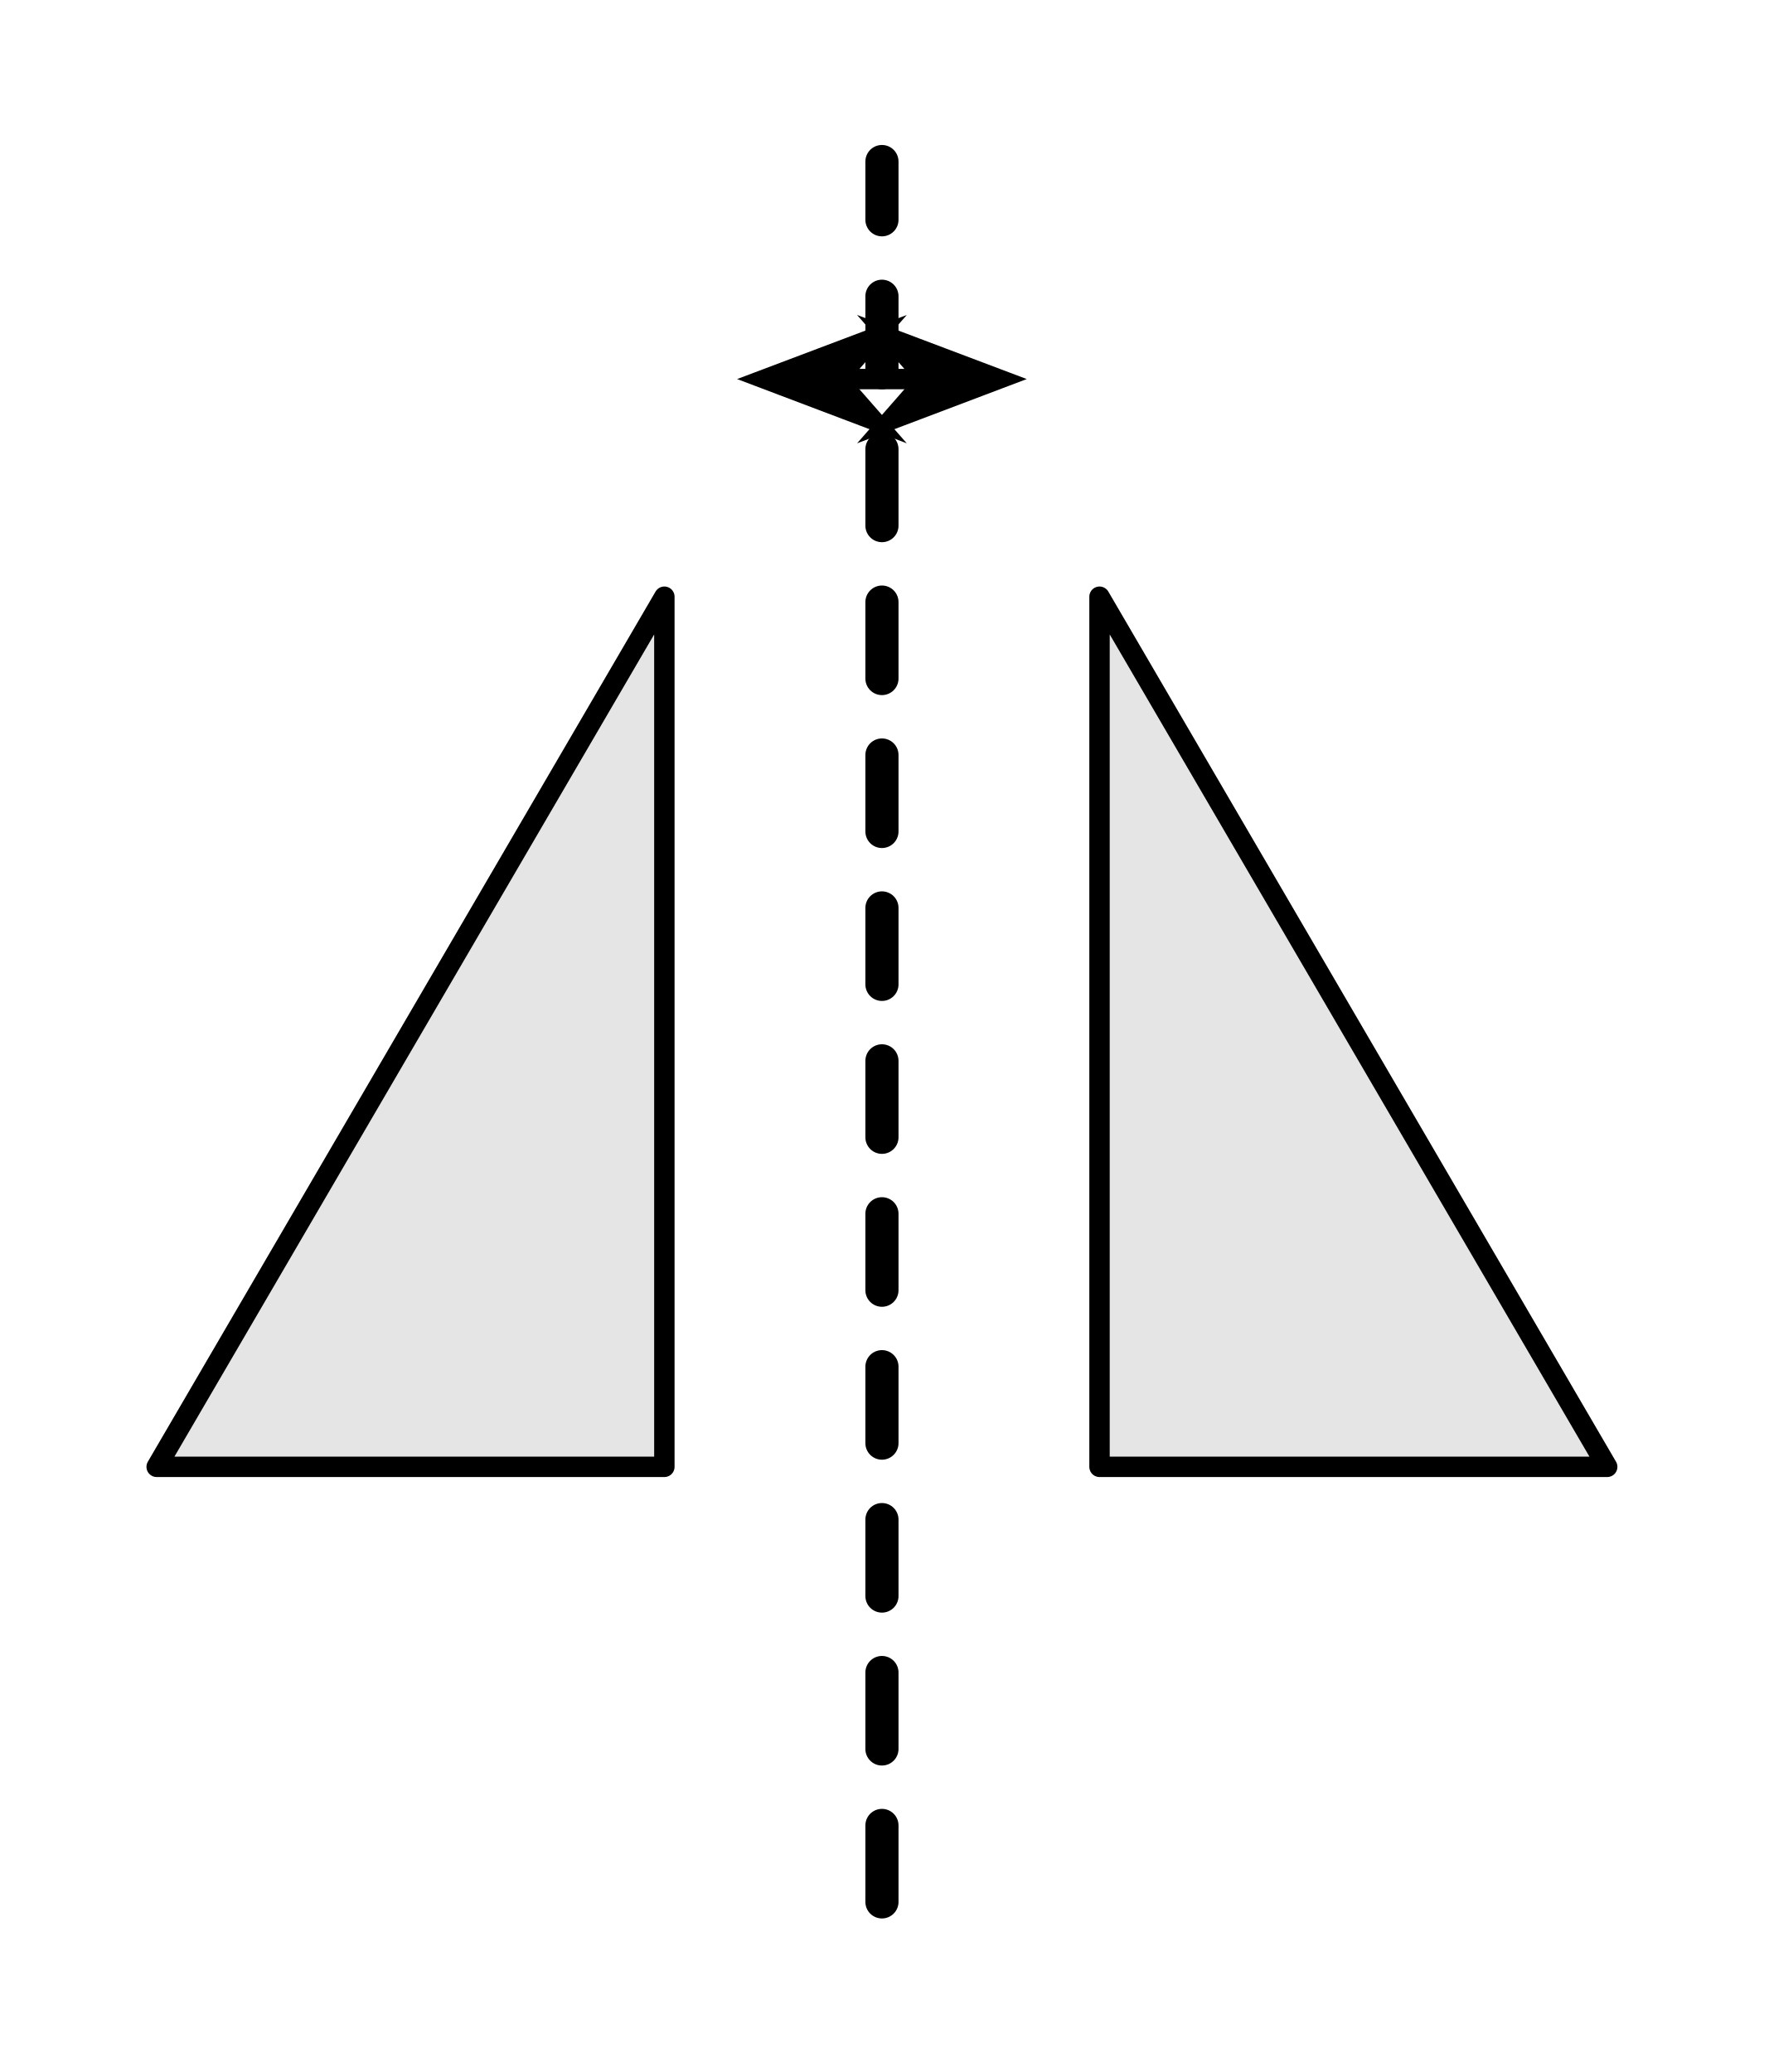
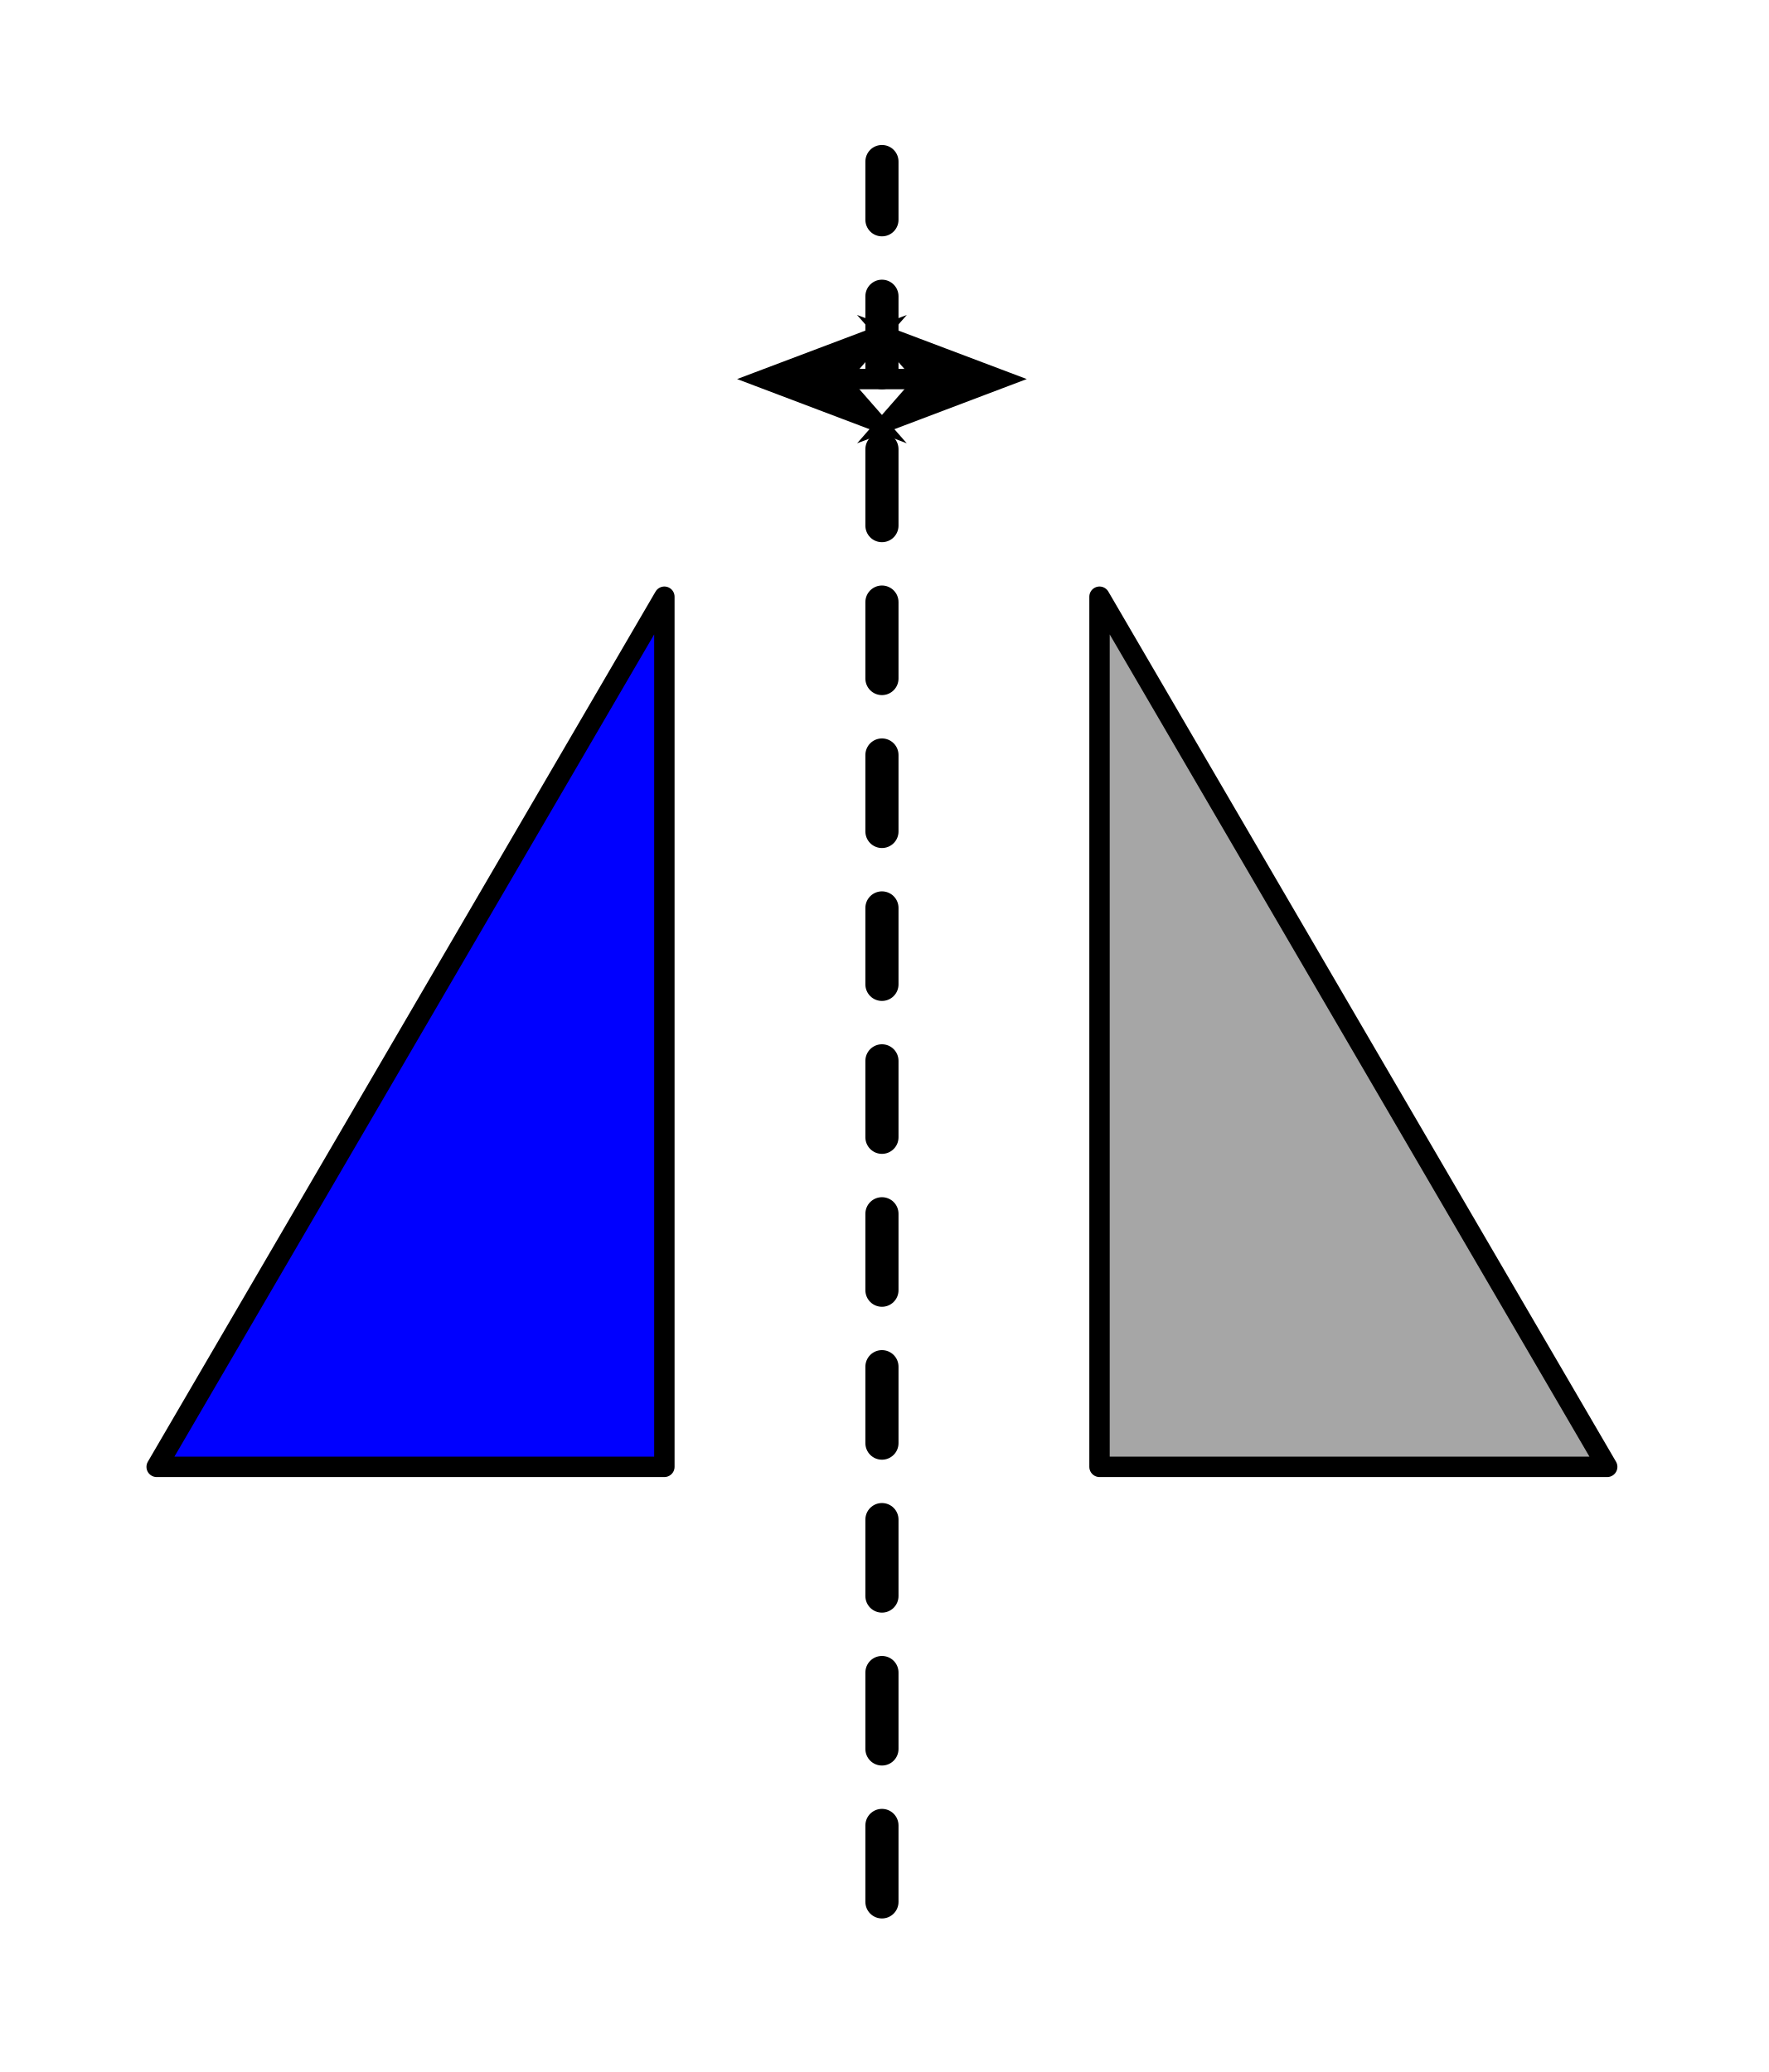
<svg xmlns="http://www.w3.org/2000/svg" width="68.828" height="80.665" viewBox="0 0 68.828 80.665">
  <path fill="none" stroke-width="1.295" stroke-linecap="round" stroke-linejoin="round" stroke="rgb(0%, 0%, 0%)" stroke-opacity="1" stroke-dasharray="2.989 2.989" stroke-miterlimit="10" d="M -0 -34.017 L -0 34.018 " transform="matrix(0.995864, 0, 0, -0.995864, 34.32836, 40.16619)" />
-   <path fill-rule="nonzero" fill="rgb(89.999%, 89.999%, 89.999%)" fill-opacity="1" stroke-width="0.797" stroke-linecap="round" stroke-linejoin="round" stroke="rgb(0%, 0%, 0%)" stroke-opacity="1" stroke-miterlimit="10" d="M -28.348 -17.01 L -8.504 -17.01 L -8.504 17.006 Z M -28.348 -17.01 " transform="matrix(0.995864, 0, 0, -0.995864, 34.32836, 40.16619)" />
-   <path fill-rule="nonzero" fill="rgb(89.999%, 89.999%, 89.999%)" fill-opacity="1" stroke-width="0.797" stroke-linecap="round" stroke-linejoin="round" stroke="rgb(0%, 0%, 0%)" stroke-opacity="1" stroke-miterlimit="10" d="M 28.347 -17.01 L 8.504 -17.01 L 8.504 17.006 Z M 28.347 -17.01 " transform="matrix(0.995864, 0, 0, -0.995864, 34.32836, 40.16619)" />
+   <path fill-rule="nonzero" fill="rgb(0%, 0%, 100%)" fill-opacity="1" stroke-width="0.797" stroke-linecap="round" stroke-linejoin="round" stroke="rgb(0%, 0%, 0%)" stroke-opacity="1" stroke-miterlimit="10" d="M -28.348 -17.01 L -8.504 -17.01 L -8.504 17.006 Z M -28.348 -17.01 " transform="matrix(0.995864, 0, 0, -0.995864, 34.32836, 40.16619)" />
+   <path fill-rule="nonzero" fill="rgb(64.999%, 64.999%, 64.999%)" fill-opacity="1" stroke-width="0.797" stroke-linecap="round" stroke-linejoin="round" stroke="rgb(0%, 0%, 0%)" stroke-opacity="1" stroke-miterlimit="10" d="M 28.347 -17.01 L 8.504 -17.01 L 8.504 17.006 Z M 28.347 -17.01 " transform="matrix(0.995864, 0, 0, -0.995864, 34.32836, 40.16619)" />
  <path fill="none" stroke-width="0.797" stroke-linecap="round" stroke-linejoin="round" stroke="rgb(0%, 0%, 0%)" stroke-opacity="1" stroke-miterlimit="10" d="M -1.557 25.514 L 1.561 25.514 " transform="matrix(0.995864, 0, 0, -0.995864, 34.32836, 40.16619)" />
  <path fill-rule="nonzero" fill="rgb(0%, 0%, 0%)" fill-opacity="1" stroke-width="0.797" stroke-linecap="round" stroke-linejoin="miter" stroke="rgb(0%, 0%, 0%)" stroke-opacity="1" stroke-miterlimit="10" d="M 5.441 -0.002 L 1.287 1.571 L 2.664 -0.002 L 1.287 -1.571 Z M 5.441 -0.002 " transform="matrix(-0.995864, 0, 0, 0.995864, 35.23071, 14.7597)" />
  <path fill-rule="nonzero" fill="rgb(0%, 0%, 0%)" fill-opacity="1" stroke-width="0.797" stroke-linecap="round" stroke-linejoin="miter" stroke="rgb(0%, 0%, 0%)" stroke-opacity="1" stroke-miterlimit="10" d="M 5.44 0.002 L 1.286 1.571 L 2.663 0.002 L 1.286 -1.571 Z M 5.44 0.002 " transform="matrix(0.995864, 0, 0, -0.995864, 33.426, 14.7597)" />
</svg>
